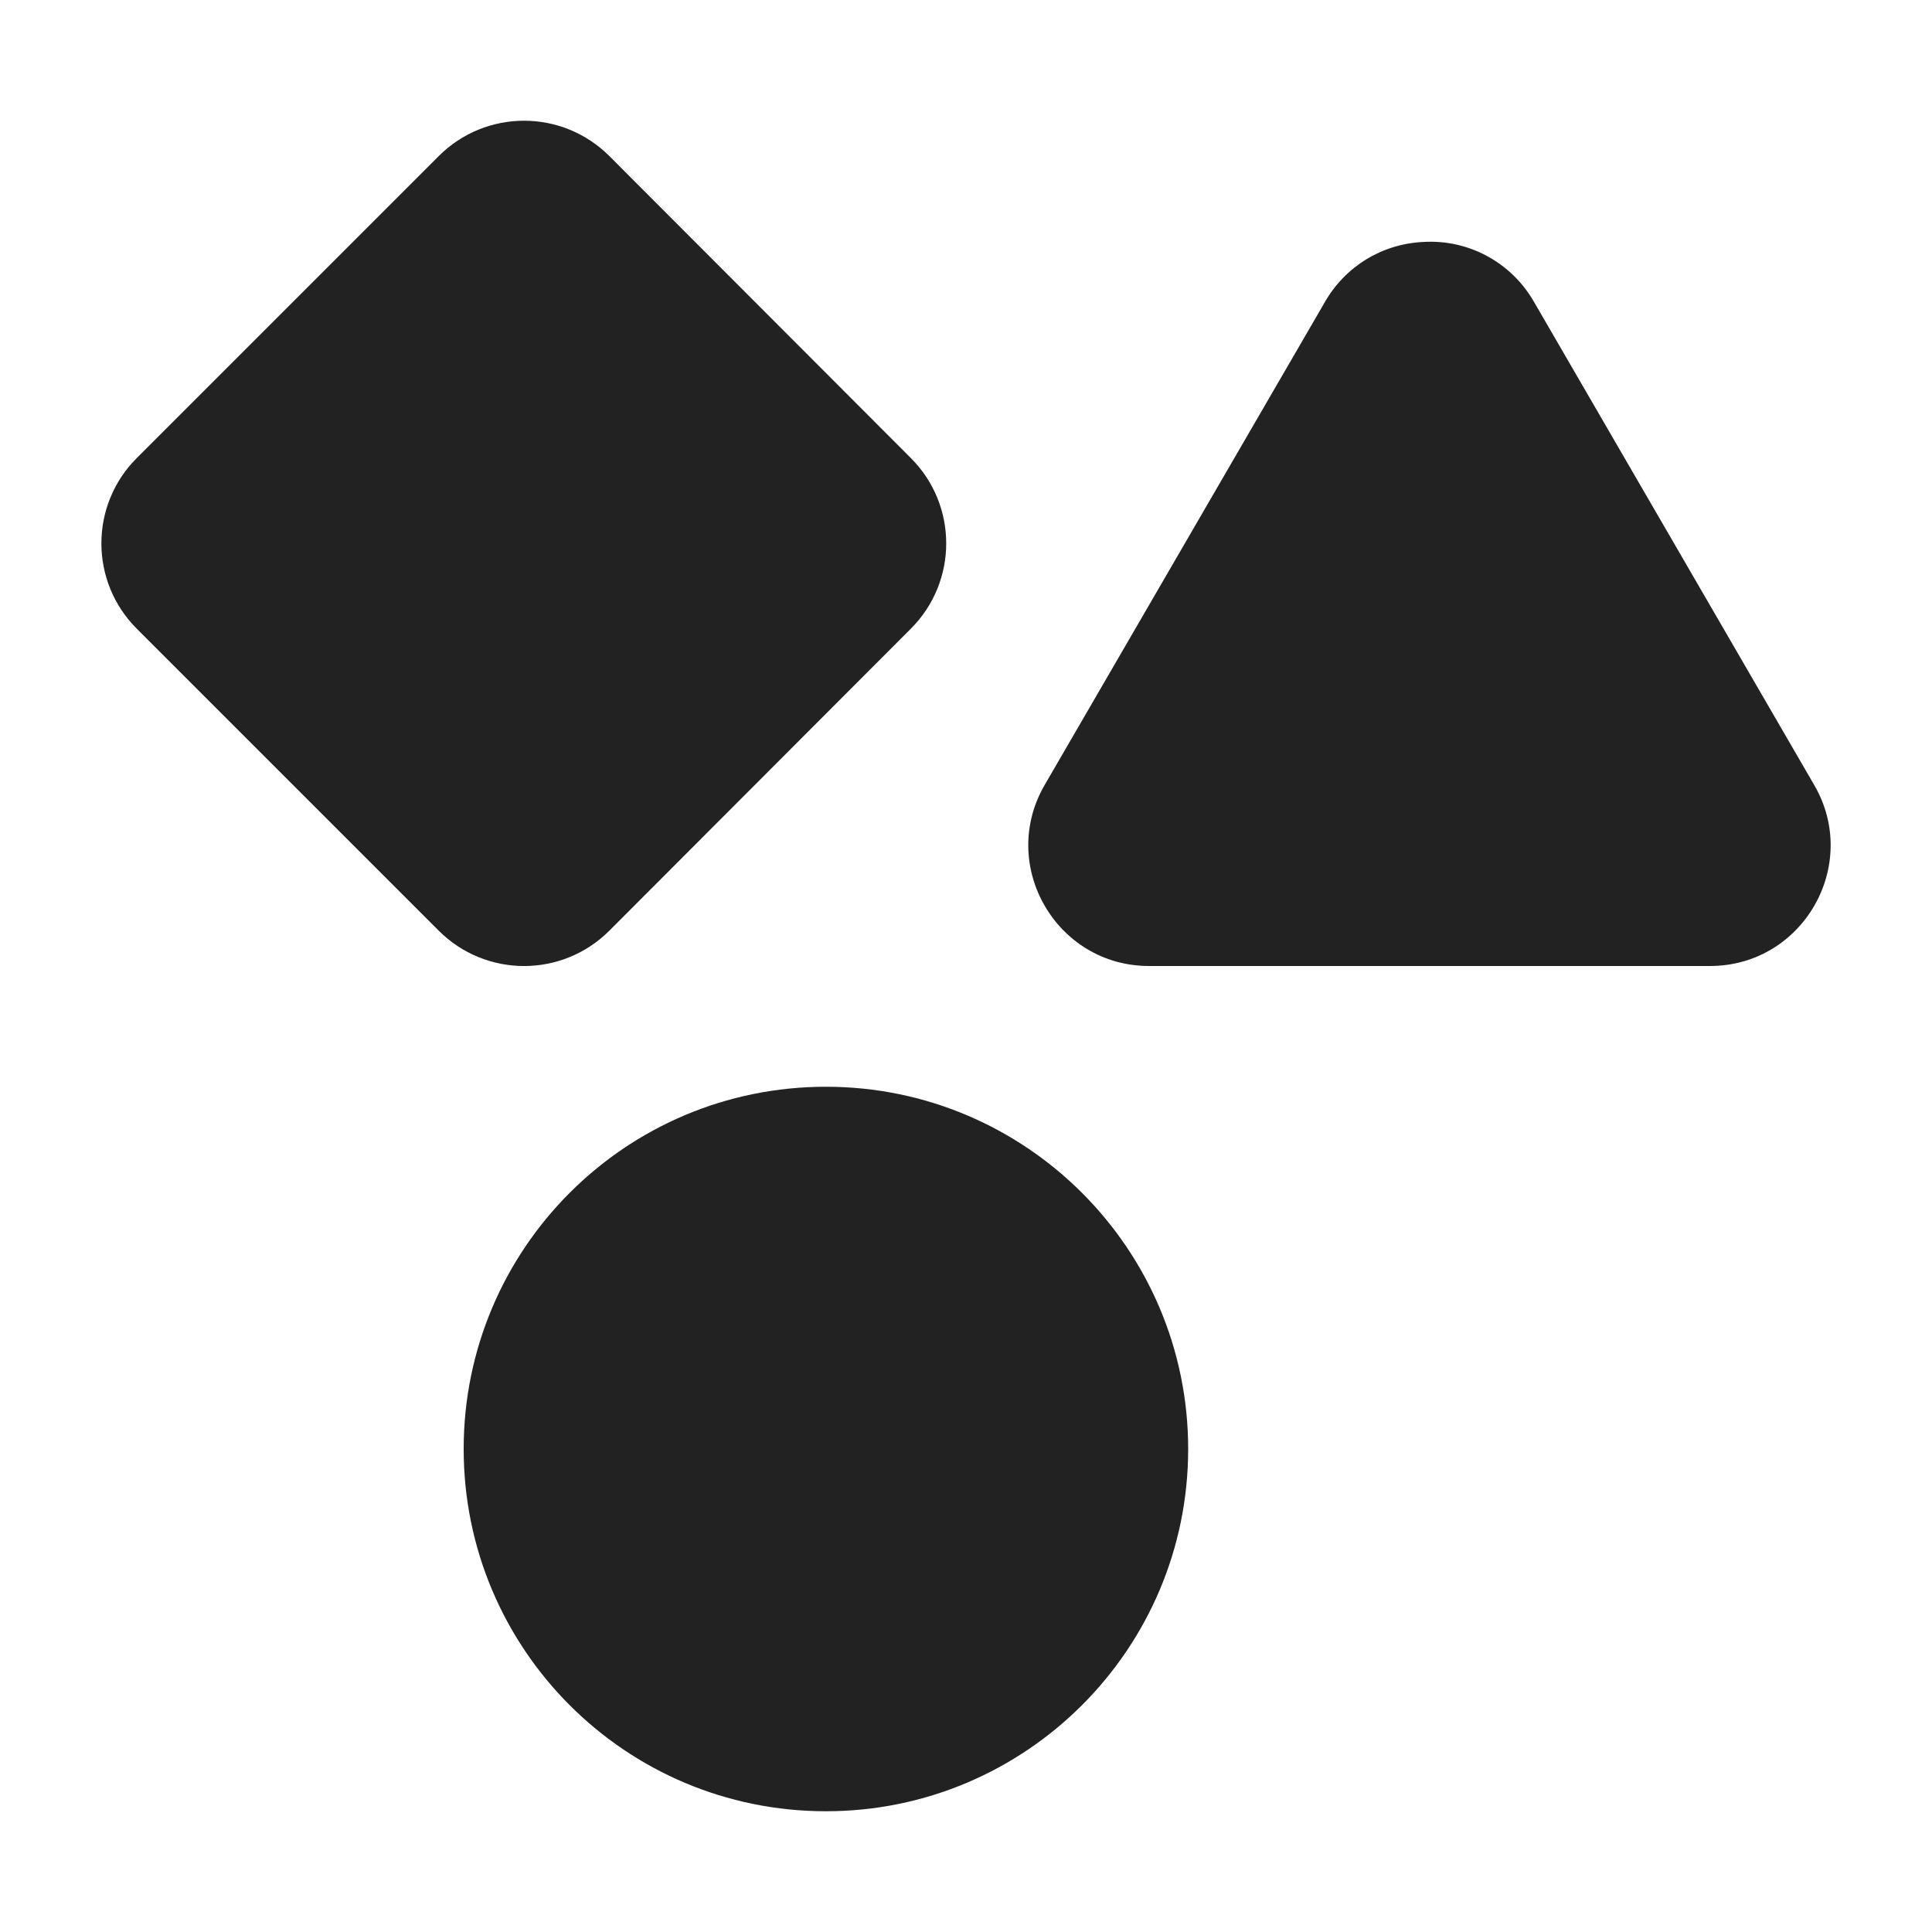
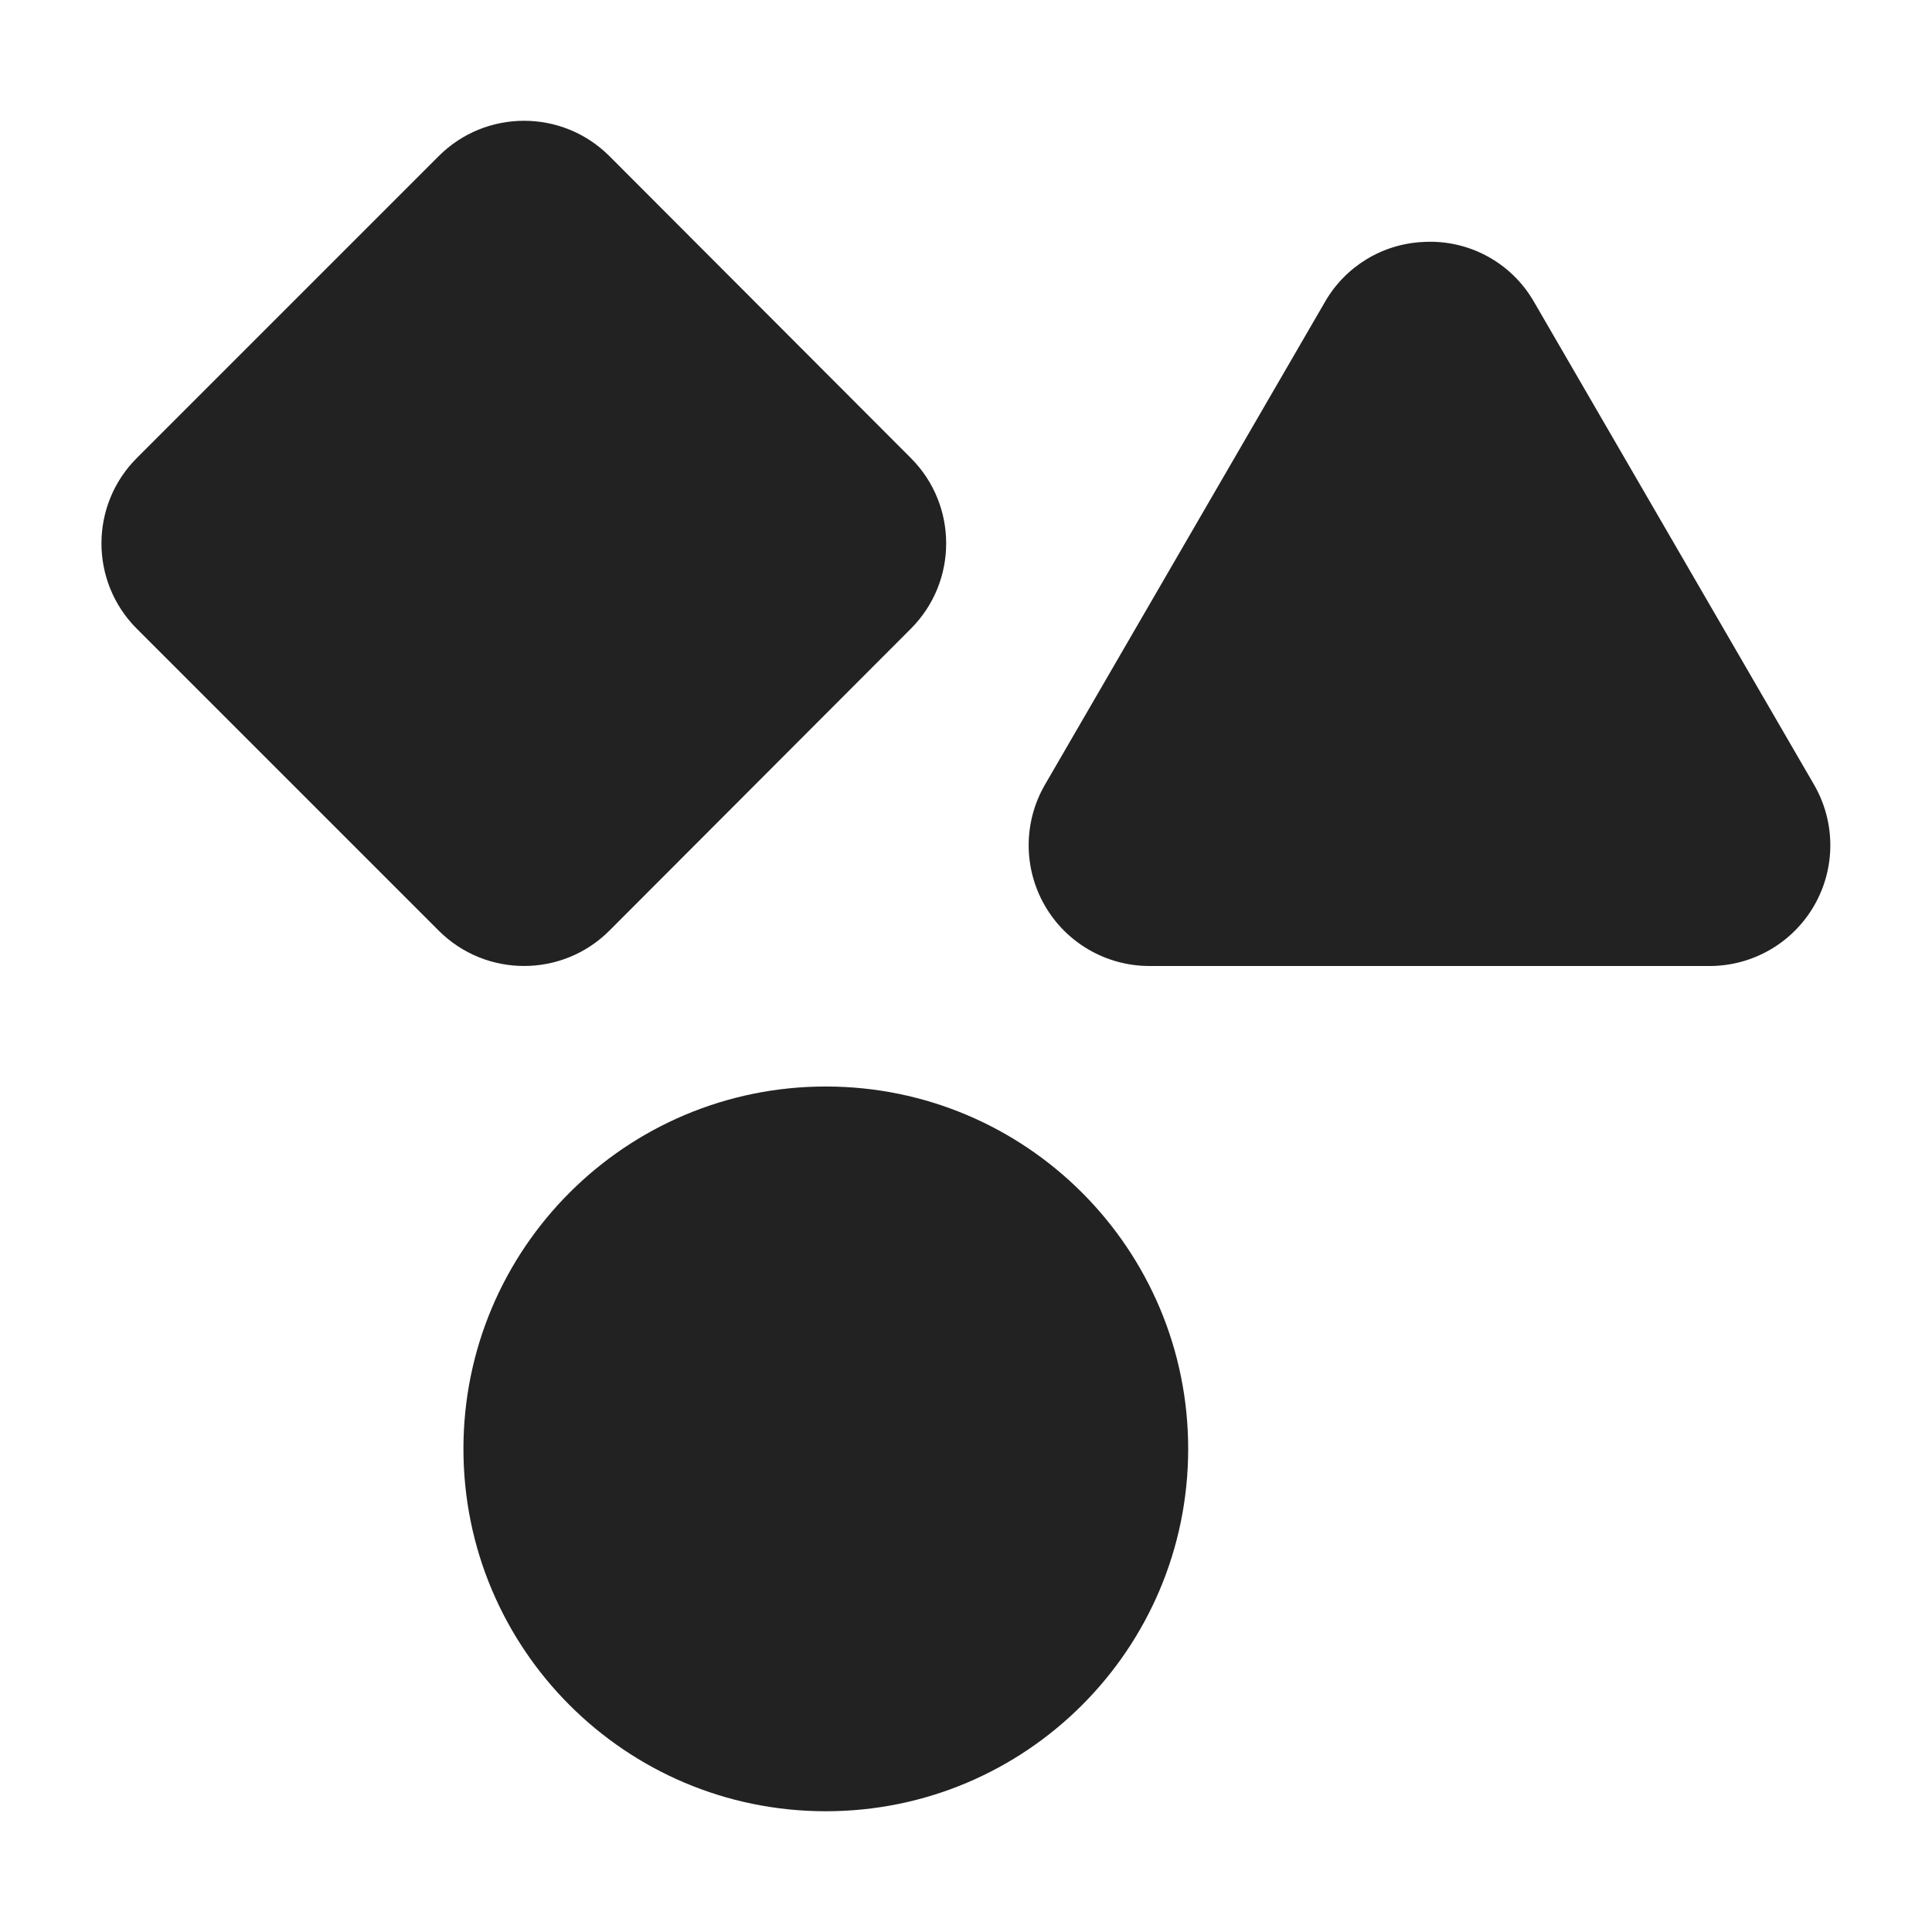
- <svg xmlns="http://www.w3.org/2000/svg" viewBox="0 0 16 16" version="1.1" id="svg2">
-   <defs id="defs2" />
-   <g fill="#222222" id="g3" transform="translate(-0.160094)">
-     <path d="m 5.207,1.293 c -0.391,-0.391 -1.023,-0.391 -1.414,0 l -2.5,2.5 c -0.391,0.391 -0.391,1.023 0,1.414 l 2.5,2.5 c 0.391,0.391 1.023,0.391 1.414,0 l 2.496,-2.5 c 0.391,-0.391 0.391,-1.023 0,-1.414 z m 0,0" id="path1-3" />
-     <path d="m 10,12 c 0,1.656 -1.344,3 -3,3 -1.66,0 -3,-1.344 -3,-3 0,-1.656 1.34,-3 3,-3 1.656,0 3,1.344 3,3 z m 0,0" id="path2-6" />
-     <path d="M 11.945,2.004 C 11.605,2.02 11.301,2.207 11.133,2.5 L 8.812,6.5 C 8.426,7.164 8.906,8 9.676,8 h 4.645 c 0.77,0 1.25,-0.836 0.863,-1.5 l -2.32,-4 C 12.676,2.172 12.32,1.98 11.945,2.004 Z m 0,0" id="path3" />
+ <svg xmlns="http://www.w3.org/2000/svg" id="svg2" viewBox="0 0 16 16">
+   <g id="g3" fill="#222222" transform="translate(-.16)">
+     <path id="path1-3" d="M5.207 1.293a1 1 0 0 0-1.414 0l-2.5 2.5a1 1 0 0 0 0 1.414l2.5 2.5a1 1 0 0 0 1.414 0l2.496-2.5a1 1 0 0 0 0-1.414zm0 0" />
+     <path id="path2-6" d="M10 12a3 3 0 1 1-6.002-.002A3 3 0 0 1 10 12m0 0" />
+     <path id="path3" d="M11.945 2.004a.99.99 0 0 0-.812.496l-2.32 4A1 1 0 0 0 9.676 8h4.644a1 1 0 0 0 .864-1.5l-2.32-4a.99.99 0 0 0-.919-.496m0 0" />
  </g>
</svg>
